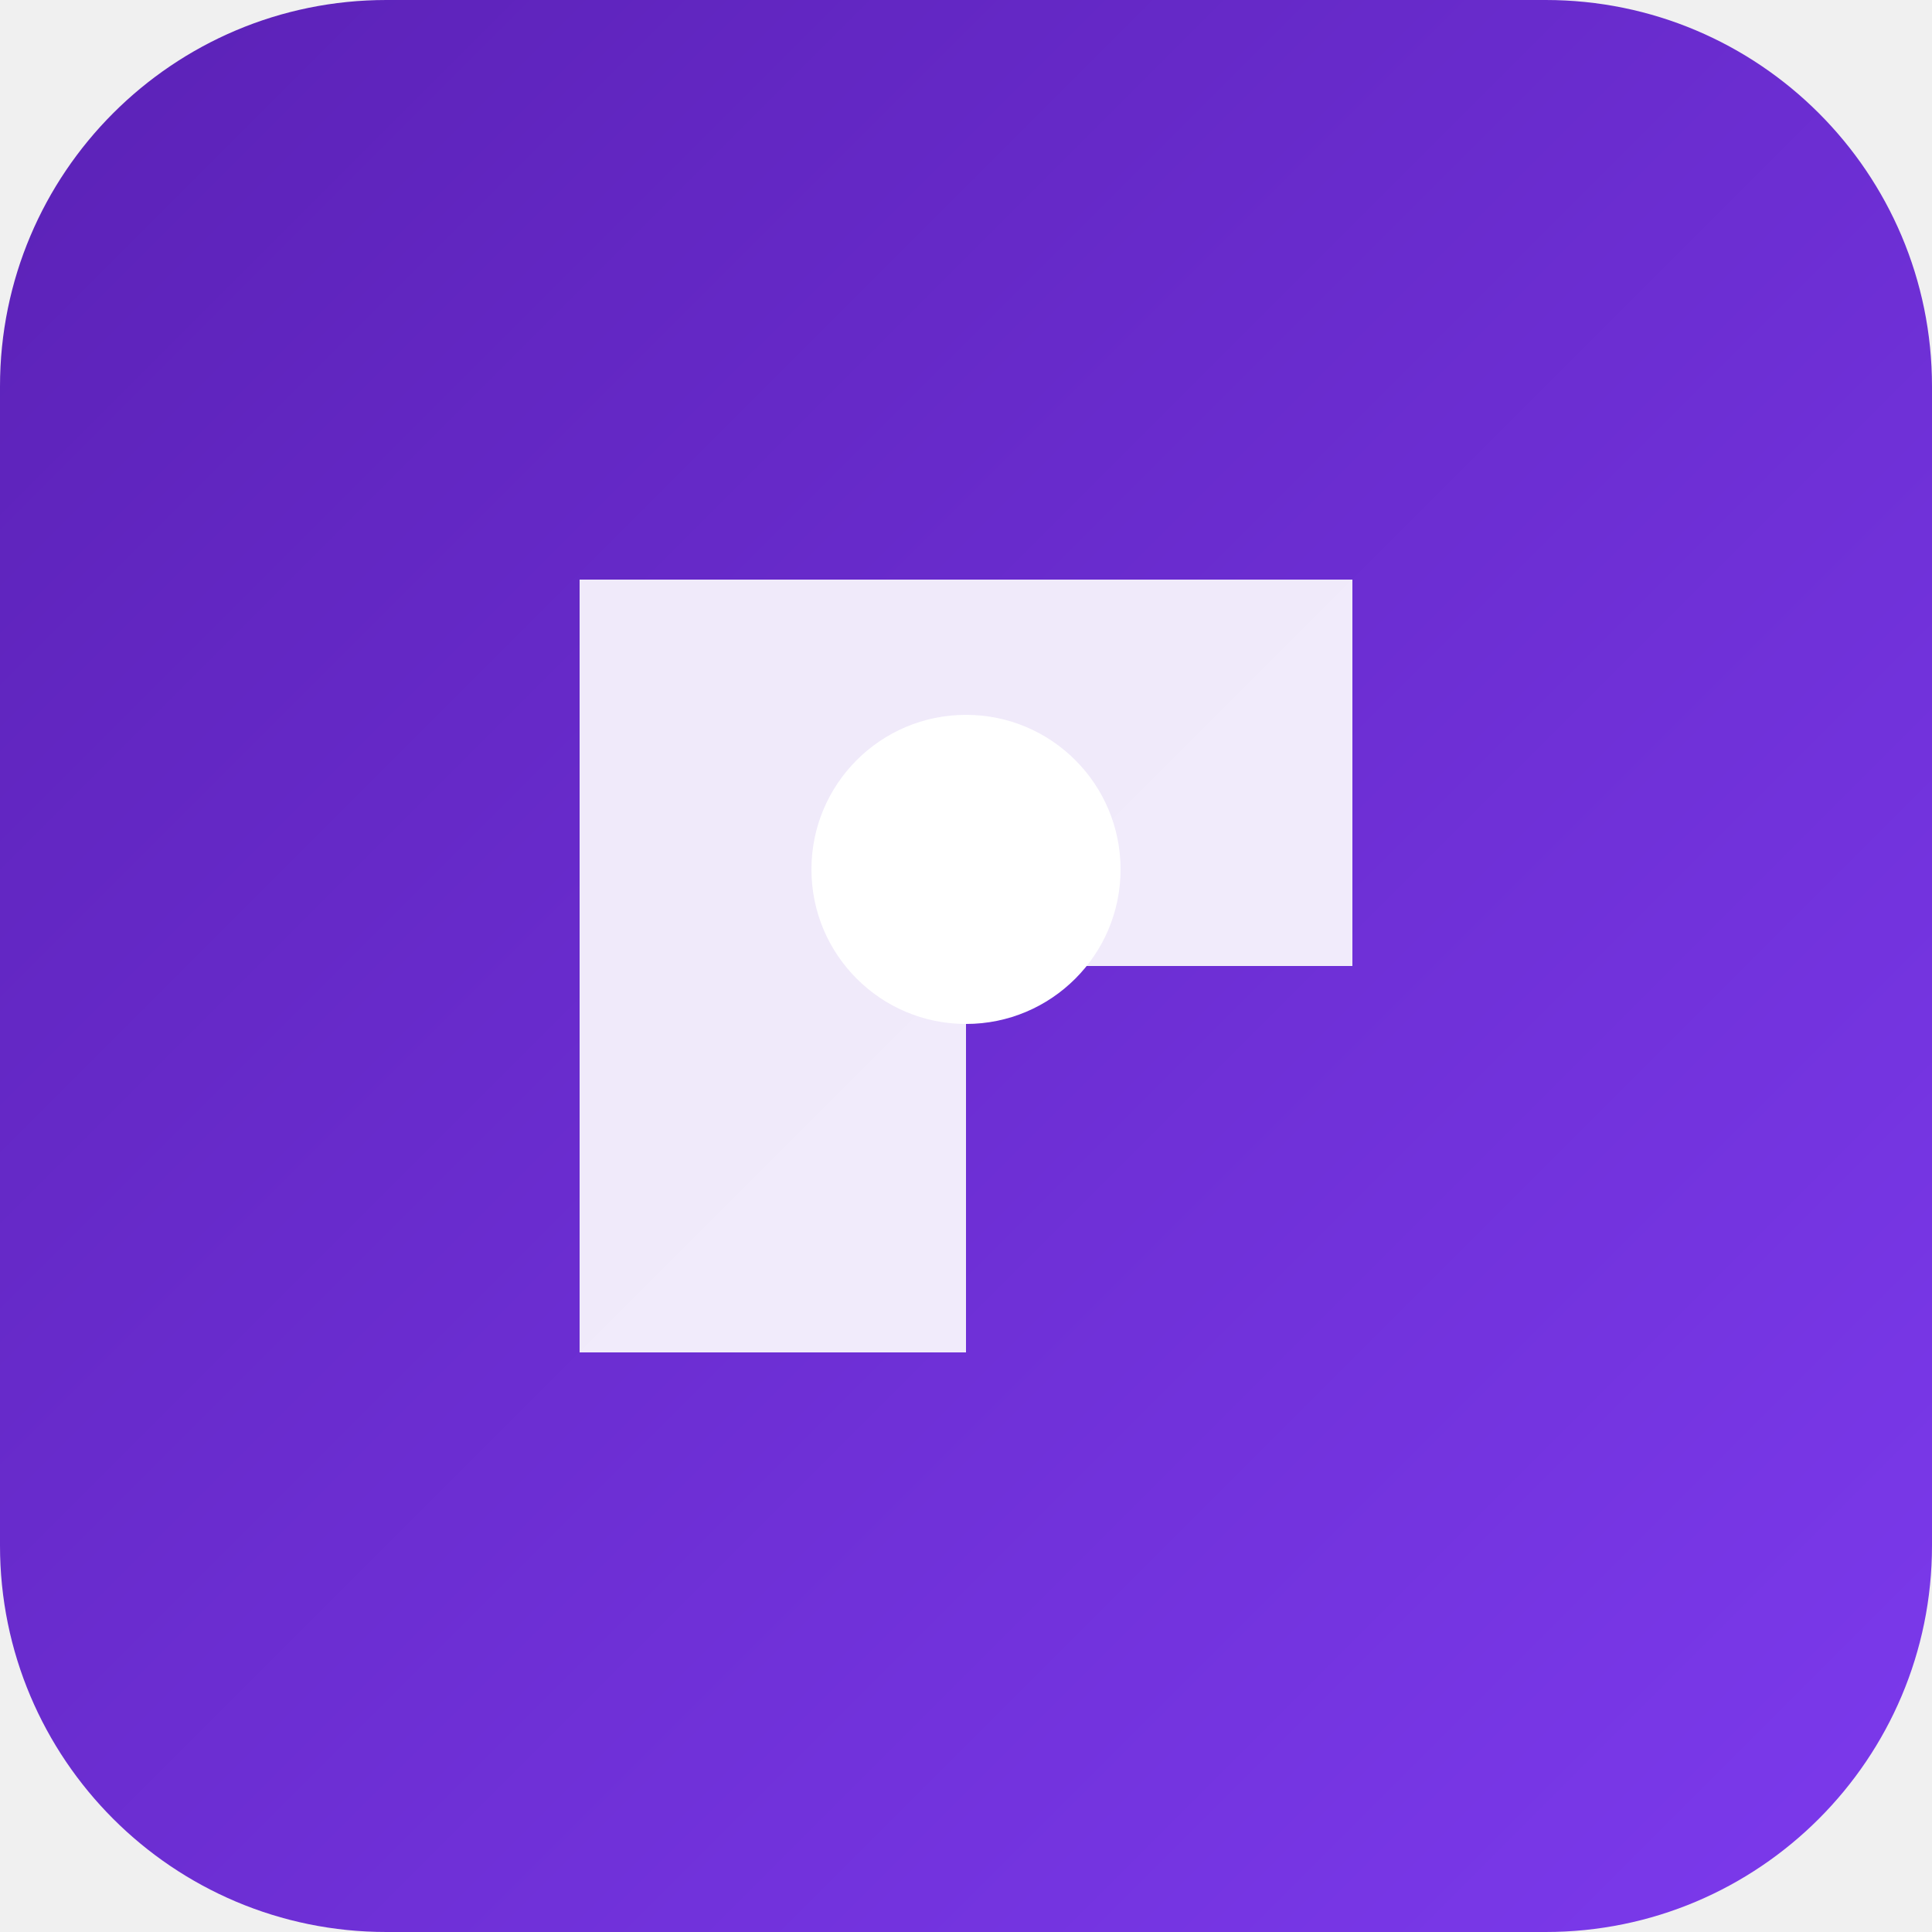
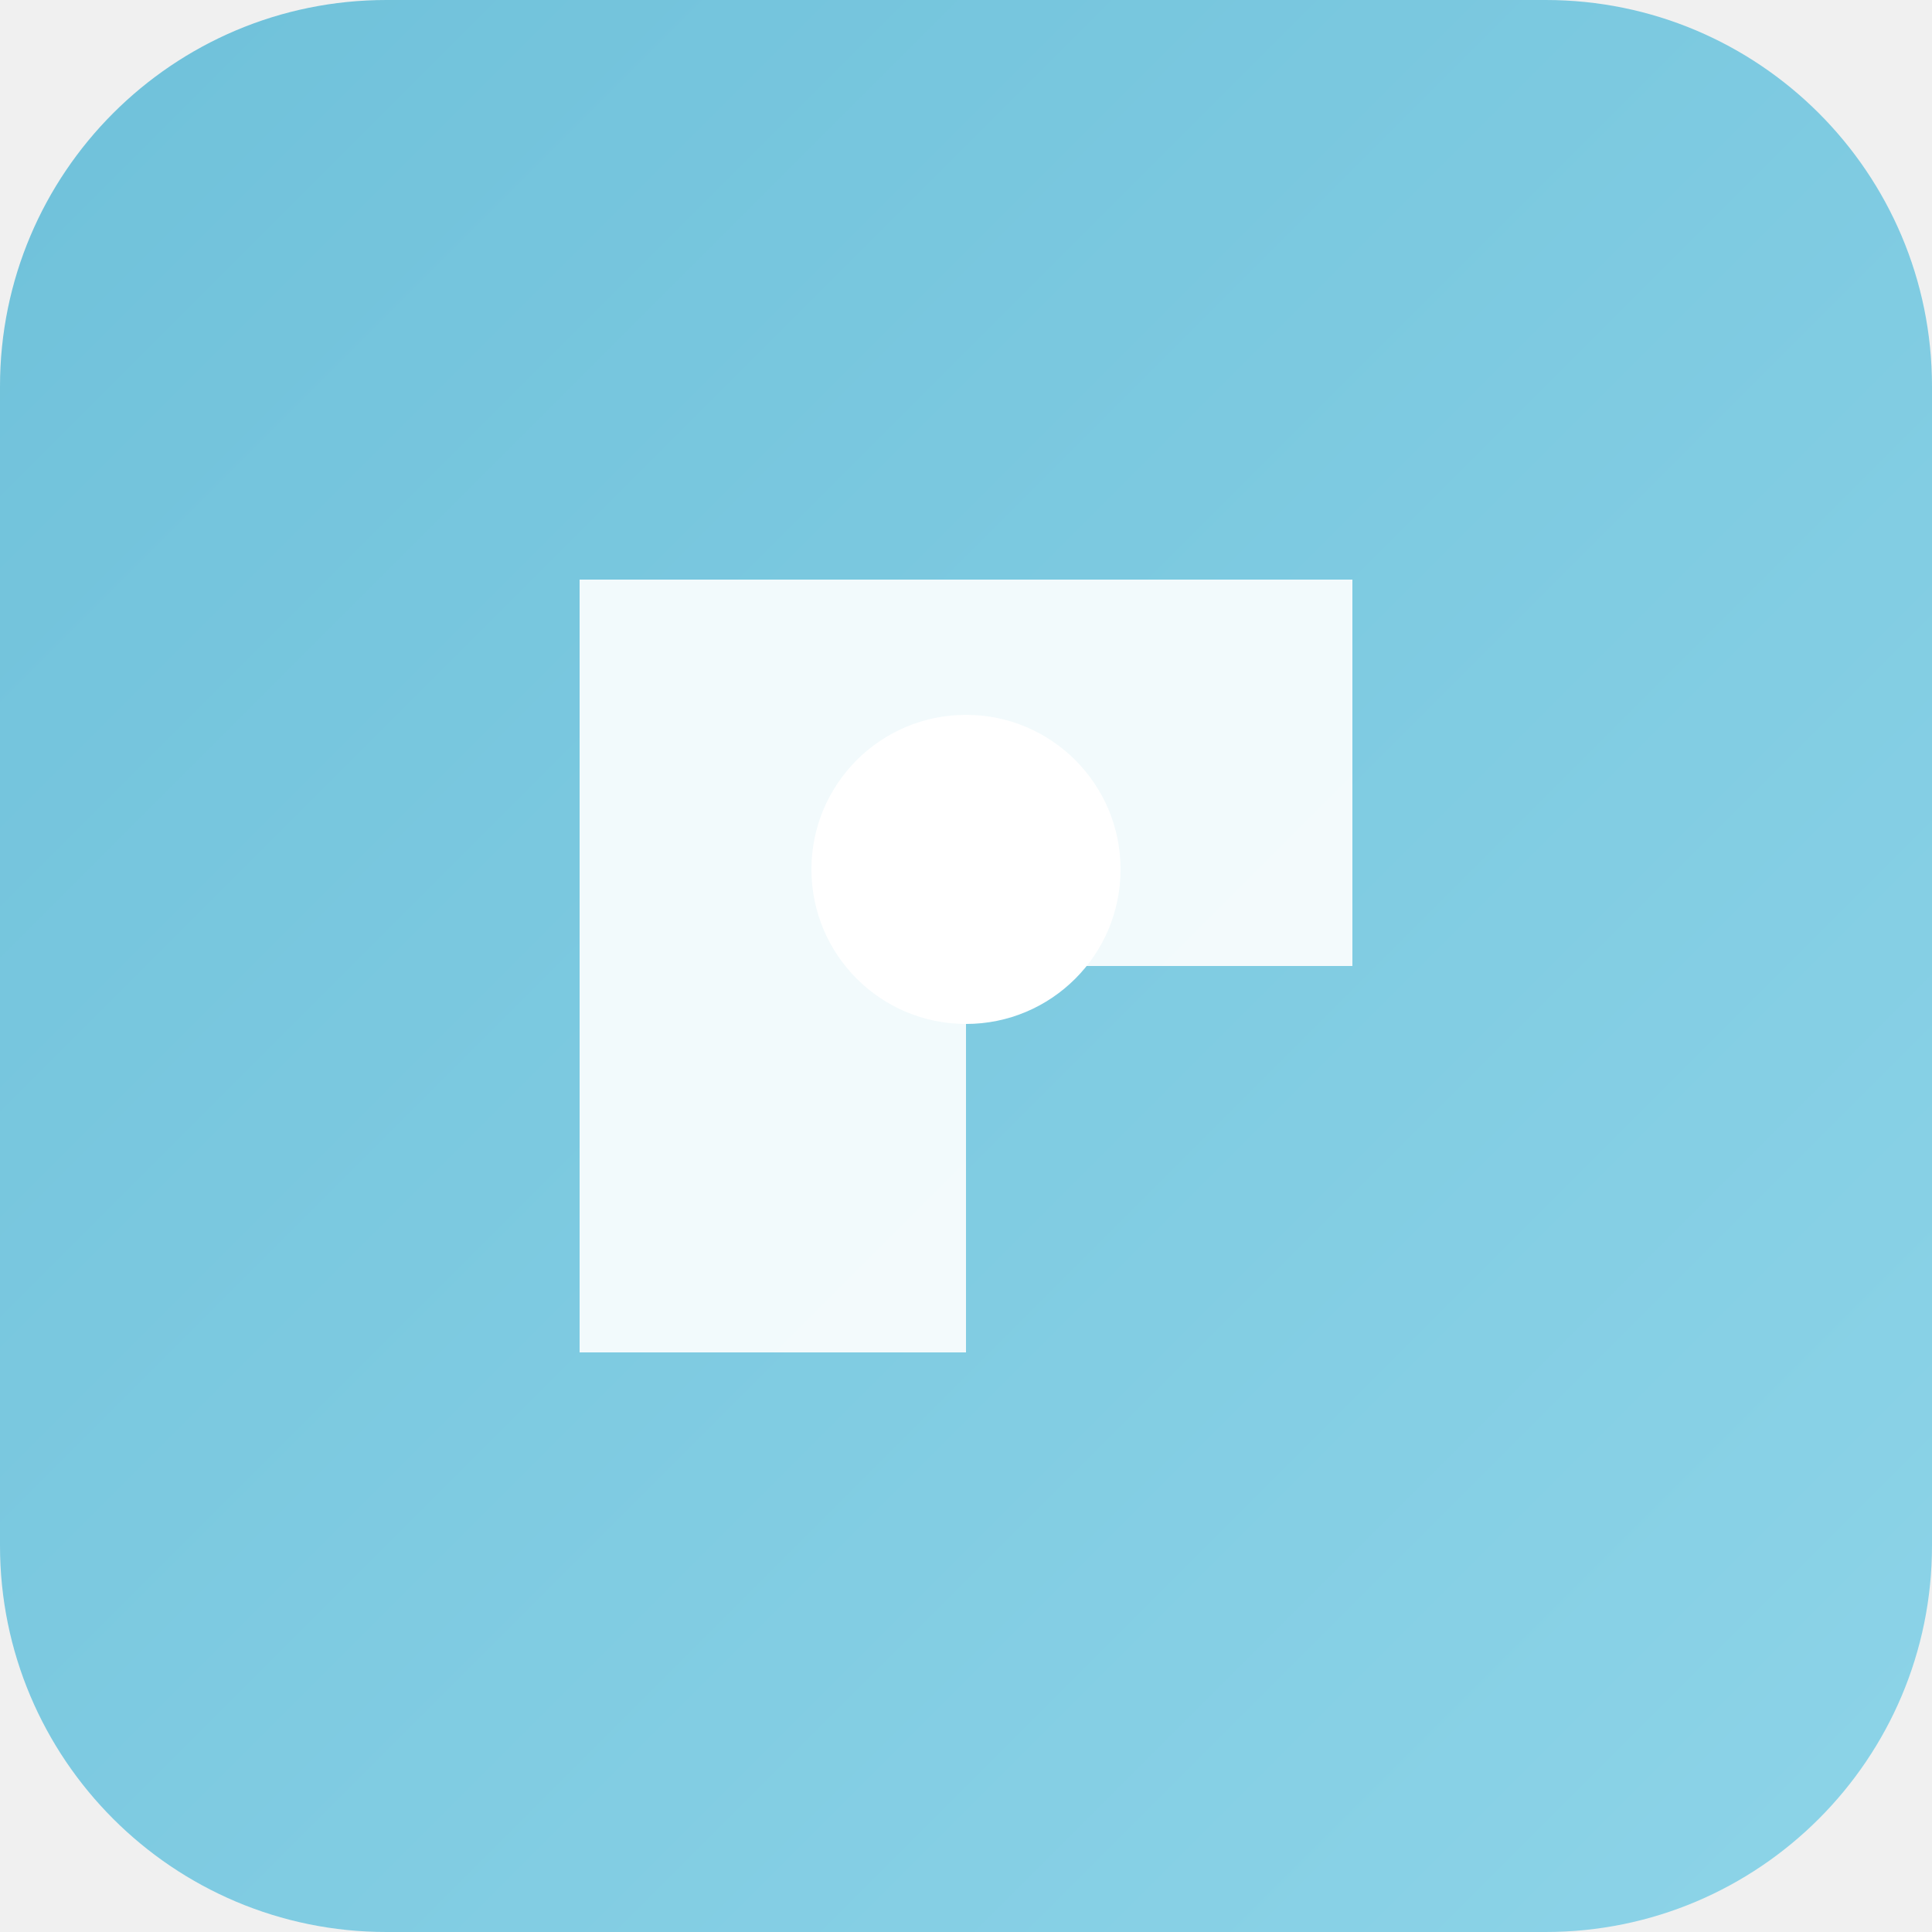
<svg xmlns="http://www.w3.org/2000/svg" viewBox="0 0 100 100">
  <defs>
    <linearGradient id="grad" x1="0%" y1="0%" x2="100%" y2="100%">
-       <stop offset="0%" style="stop-color:#5b21b6;stop-opacity:1" />
-       <stop offset="100%" style="stop-color:#7c3aed;stop-opacity:1" />
+       <stop offset="0%" style="stop-color:#6fc1da;stop-opacity:1" />
+       <stop offset="100%" style="stop-color:#8dd4e8;stop-opacity:1" />
    </linearGradient>
  </defs>
  <rect width="100" height="100" rx="20" fill="url(#grad)" />
  <path d="M30 30 L70 30 L70 50 L50 50 L50 70 L30 70 Z" fill="white" opacity="0.9" />
  <circle cx="50" cy="45" r="8" fill="white" />
</svg>
